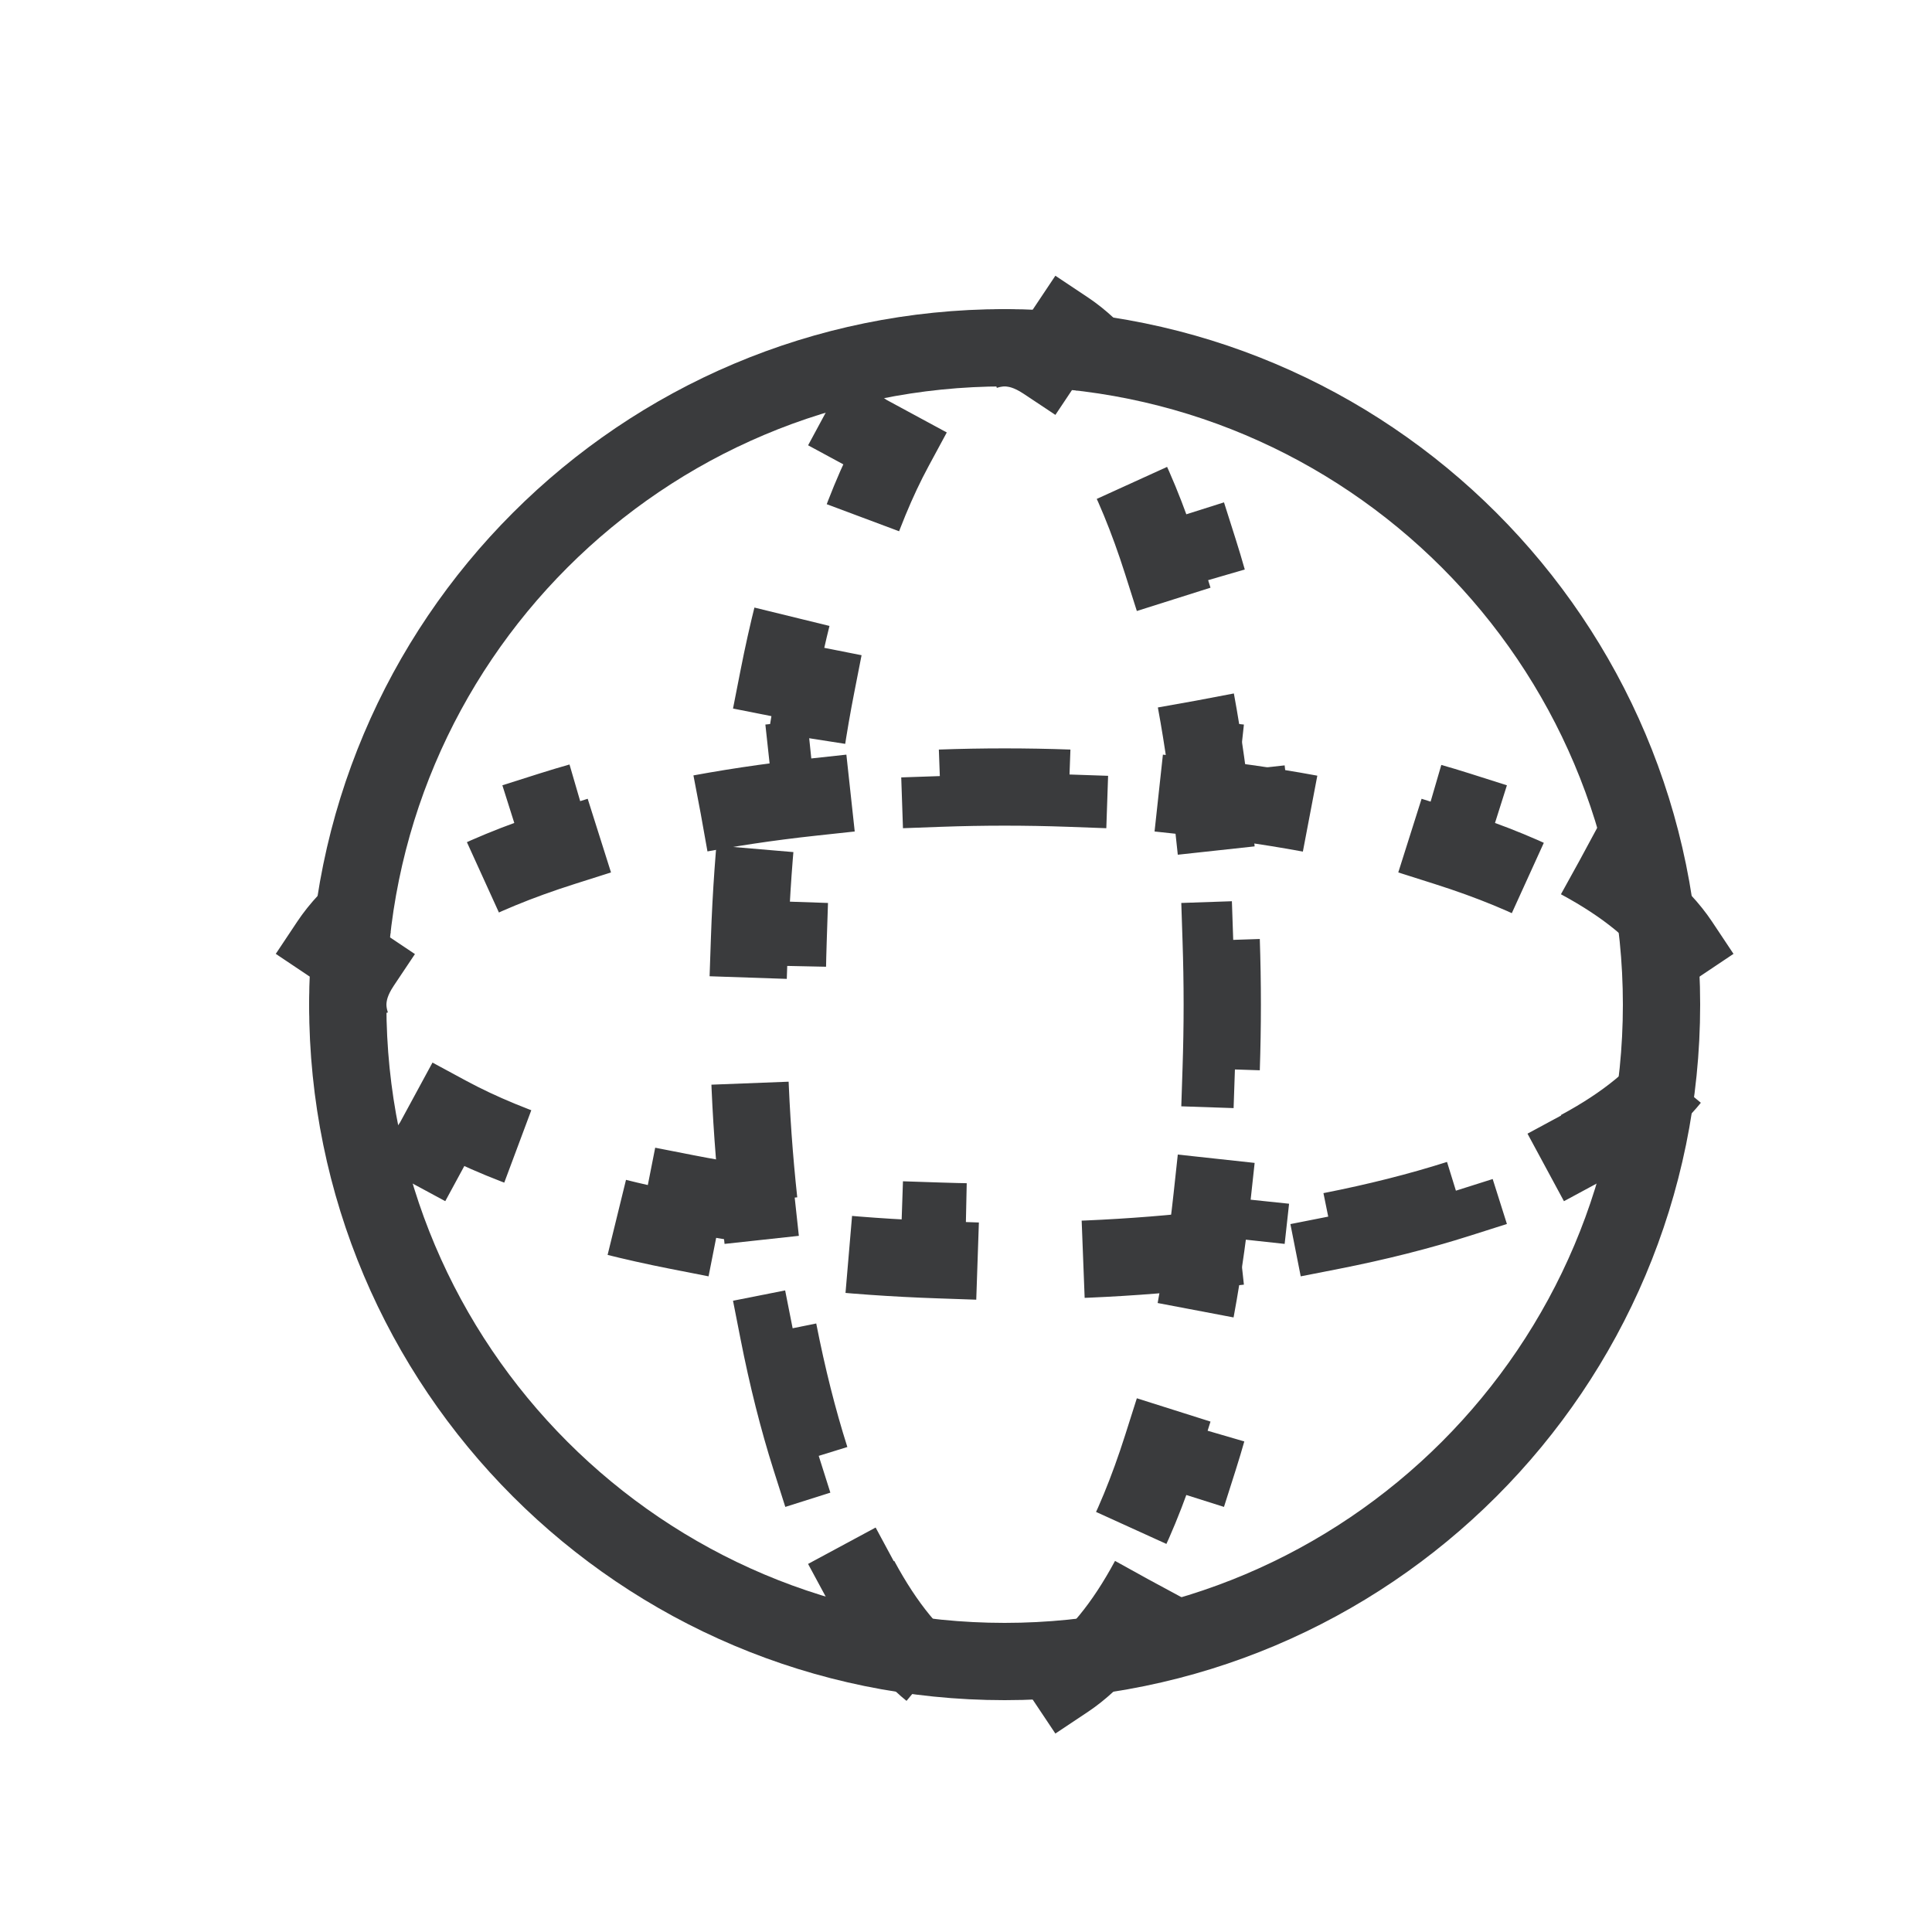
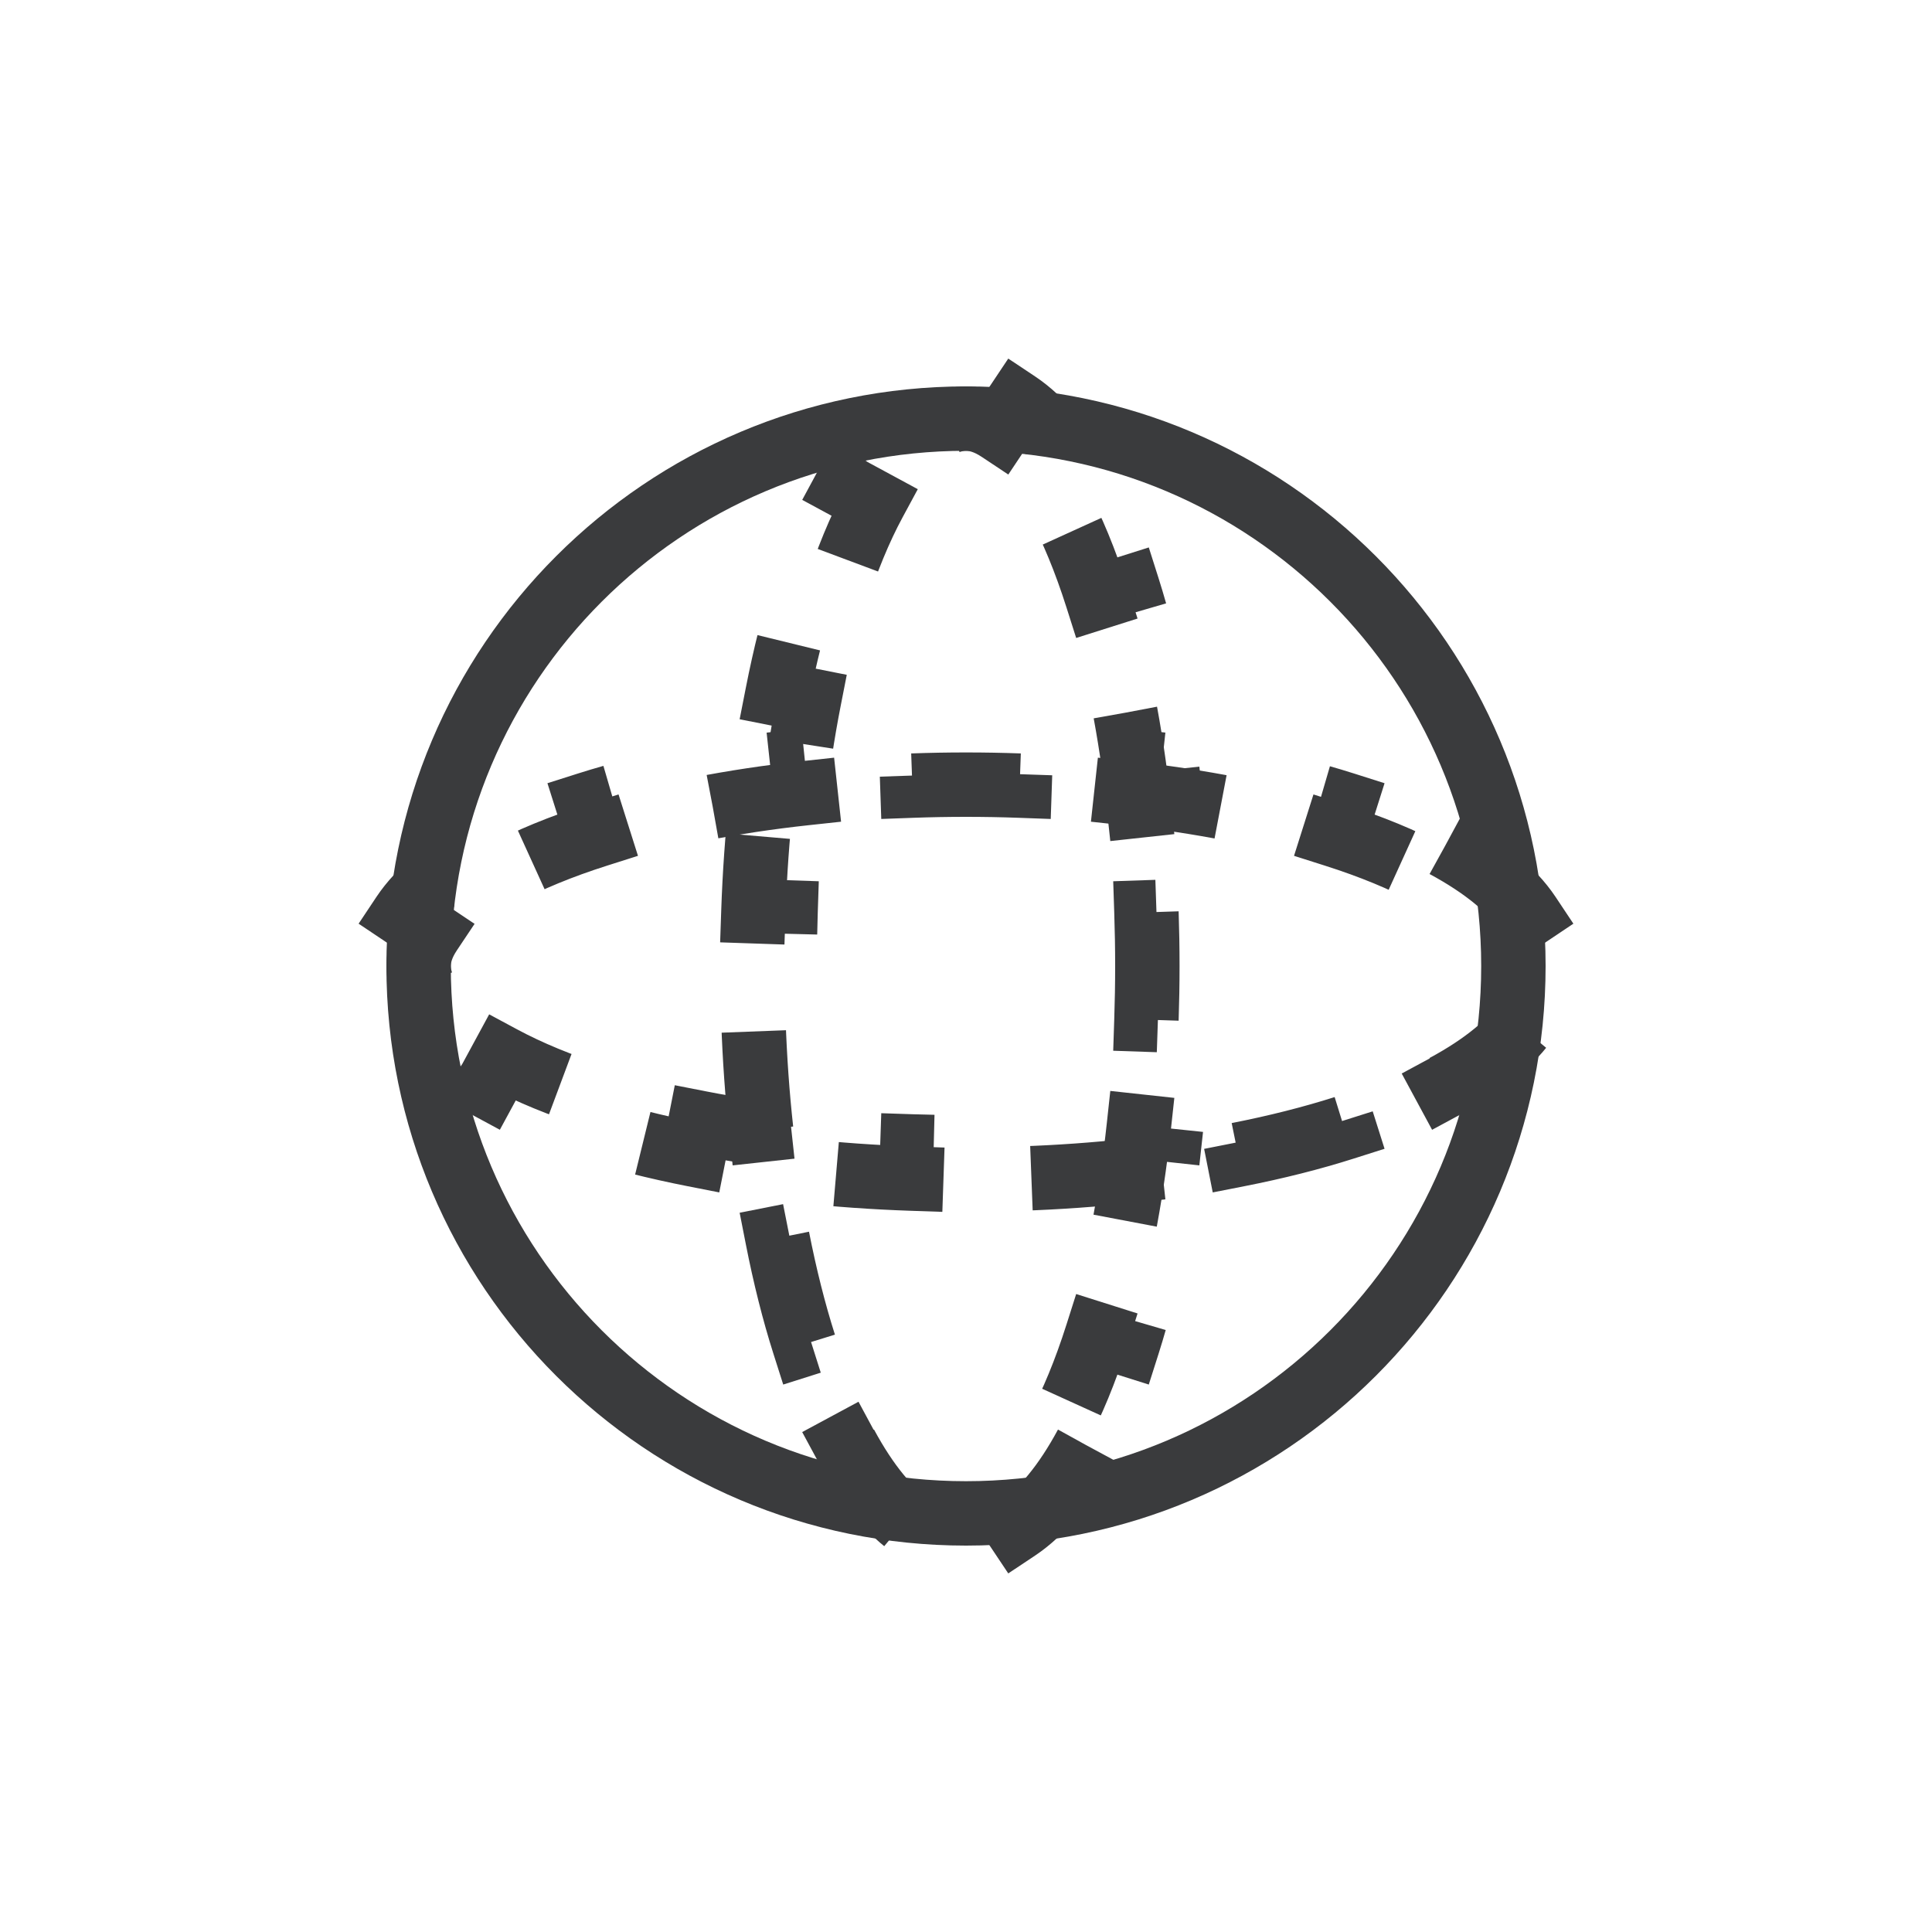
- <svg xmlns="http://www.w3.org/2000/svg" width="25" height="25" viewBox="0 0 25 25" fill="none">
-   <circle cx="13" cy="13" r="8.5" stroke="#3A3B3D" />
-   <path d="M20.44 11.134C21.035 11.455 21.48 11.816 21.739 12.205L21.324 12.483C21.449 12.67 21.5 12.841 21.5 13C21.5 13.159 21.449 13.33 21.324 13.518L21.739 13.795C21.48 14.184 21.035 14.545 20.44 14.866L20.203 14.427C19.791 14.649 19.294 14.855 18.721 15.036L18.872 15.513C18.369 15.673 17.816 15.813 17.225 15.929L17.128 15.438C16.613 15.539 16.065 15.622 15.491 15.684L15.545 16.181C15 16.241 14.433 16.281 13.85 16.301L13.833 15.802C13.559 15.811 13.281 15.816 13 15.816C12.719 15.816 12.441 15.811 12.167 15.802L12.15 16.301C11.567 16.281 11 16.241 10.455 16.181L10.509 15.684C9.935 15.622 9.387 15.539 8.872 15.438L8.775 15.929C8.184 15.813 7.632 15.673 7.128 15.513L7.279 15.036C6.706 14.855 6.209 14.649 5.798 14.427L5.56 14.866C4.965 14.545 4.52 14.184 4.261 13.795L4.676 13.518C4.551 13.33 4.5 13.159 4.5 13C4.5 12.841 4.551 12.67 4.676 12.483L4.261 12.205C4.52 11.816 4.965 11.455 5.56 11.134L5.797 11.574C6.209 11.352 6.706 11.146 7.279 10.964L7.128 10.487C7.632 10.327 8.184 10.188 8.775 10.072L8.872 10.562C9.387 10.461 9.935 10.378 10.509 10.316L10.455 9.819C11 9.76 11.567 9.719 12.15 9.699L12.167 10.199C12.441 10.189 12.719 10.184 13 10.184C13.281 10.184 13.559 10.189 13.833 10.199L13.85 9.699C14.433 9.719 15 9.76 15.545 9.819L15.491 10.316C16.065 10.378 16.613 10.461 17.128 10.562L17.225 10.072C17.816 10.188 18.369 10.327 18.872 10.487L18.721 10.964C19.294 11.146 19.791 11.352 20.203 11.574L20.44 11.134Z" stroke="#3A3B3D" stroke-dasharray="2 2" />
-   <path d="M14.866 20.44C14.545 21.035 14.184 21.48 13.795 21.739L13.518 21.324C13.33 21.449 13.159 21.5 13 21.5C12.841 21.5 12.67 21.449 12.482 21.324L12.205 21.739C11.816 21.48 11.455 21.035 11.134 20.44L11.574 20.203C11.352 19.791 11.146 19.294 10.964 18.721L10.487 18.872C10.327 18.369 10.188 17.816 10.072 17.225L10.562 17.128C10.461 16.613 10.378 16.065 10.316 15.491L9.819 15.545C9.76 15 9.719 14.433 9.699 13.85L10.198 13.833C10.189 13.559 10.184 13.281 10.184 13C10.184 12.719 10.189 12.441 10.198 12.167L9.699 12.15C9.719 11.567 9.76 11 9.819 10.455L10.316 10.509C10.378 9.935 10.461 9.387 10.562 8.872L10.072 8.775C10.188 8.184 10.327 7.632 10.487 7.128L10.964 7.279C11.146 6.706 11.352 6.209 11.574 5.798L11.134 5.56C11.455 4.965 11.816 4.52 12.205 4.261L12.482 4.676C12.67 4.551 12.841 4.5 13 4.5C13.159 4.5 13.33 4.551 13.518 4.676L13.795 4.261C14.184 4.52 14.545 4.965 14.866 5.56L14.426 5.798C14.648 6.209 14.854 6.706 15.036 7.279L15.513 7.128C15.673 7.632 15.812 8.184 15.928 8.775L15.438 8.872C15.539 9.387 15.622 9.935 15.684 10.509L16.181 10.455C16.241 11 16.281 11.567 16.301 12.15L15.802 12.167C15.811 12.441 15.816 12.719 15.816 13C15.816 13.281 15.811 13.559 15.802 13.833L16.301 13.85C16.281 14.433 16.241 15 16.181 15.545L15.684 15.491C15.622 16.065 15.539 16.613 15.438 17.128L15.928 17.225C15.812 17.816 15.673 18.369 15.513 18.872L15.036 18.721C14.854 19.294 14.648 19.791 14.426 20.203L14.866 20.44Z" stroke="#3A3B3D" stroke-dasharray="2 2" />
+ <svg xmlns="http://www.w3.org/2000/svg" width="30" height="30" viewBox="0 0 30 30" fill="none">
+   <circle cx="15" cy="15" r="8.5" stroke="#3A3B3D" />
+   <path d="M22.44 13.134C23.035 13.455 23.48 13.816 23.739 14.205L23.324 14.483C23.449 14.67 23.5 14.841 23.5 15C23.5 15.159 23.449 15.33 23.324 15.518L23.739 15.795C23.48 16.184 23.035 16.545 22.44 16.866L22.203 16.427C21.791 16.648 21.294 16.855 20.721 17.036L20.872 17.513C20.369 17.673 19.816 17.813 19.225 17.929L19.128 17.438C18.613 17.539 18.065 17.622 17.491 17.684L17.545 18.181C17 18.241 16.433 18.281 15.85 18.301L15.833 17.802C15.559 17.811 15.281 17.816 15 17.816C14.719 17.816 14.441 17.811 14.167 17.802L14.15 18.301C13.567 18.281 13 18.241 12.455 18.181L12.509 17.684C11.935 17.622 11.387 17.539 10.872 17.438L10.775 17.929C10.184 17.813 9.632 17.673 9.128 17.513L9.279 17.036C8.706 16.855 8.209 16.648 7.798 16.427L7.56 16.866C6.965 16.545 6.52 16.184 6.261 15.795L6.676 15.518C6.551 15.33 6.5 15.159 6.5 15C6.5 14.841 6.551 14.67 6.676 14.483L6.261 14.205C6.52 13.816 6.965 13.455 7.56 13.134L7.797 13.574C8.209 13.352 8.706 13.146 9.279 12.964L9.128 12.487C9.632 12.327 10.184 12.188 10.775 12.072L10.872 12.562C11.387 12.461 11.935 12.378 12.509 12.316L12.455 11.819C13 11.76 13.567 11.719 14.15 11.699L14.167 12.199C14.441 12.189 14.719 12.184 15 12.184C15.281 12.184 15.559 12.189 15.833 12.199L15.85 11.699C16.433 11.719 17 11.76 17.545 11.819L17.491 12.316C18.065 12.378 18.613 12.461 19.128 12.562L19.225 12.072C19.816 12.188 20.369 12.327 20.872 12.487L20.721 12.964C21.294 13.146 21.791 13.352 22.203 13.574L22.44 13.134Z" stroke="#3A3B3D" stroke-dasharray="2 2" />
+   <path d="M16.866 22.44C16.545 23.035 16.184 23.48 15.795 23.739L15.518 23.324C15.33 23.449 15.159 23.5 15 23.5C14.841 23.5 14.67 23.449 14.482 23.324L14.205 23.739C13.816 23.48 13.455 23.035 13.134 22.44L13.574 22.203C13.352 21.791 13.146 21.294 12.964 20.721L12.487 20.872C12.327 20.369 12.188 19.816 12.072 19.225L12.562 19.128C12.461 18.613 12.378 18.065 12.316 17.491L11.819 17.545C11.759 17 11.719 16.433 11.699 15.85L12.198 15.833C12.189 15.559 12.184 15.281 12.184 15C12.184 14.719 12.189 14.441 12.198 14.167L11.699 14.15C11.719 13.567 11.759 13 11.819 12.455L12.316 12.509C12.378 11.935 12.461 11.387 12.562 10.872L12.072 10.775C12.188 10.184 12.327 9.632 12.487 9.128L12.964 9.279C13.146 8.706 13.352 8.209 13.574 7.798L13.134 7.56C13.455 6.965 13.816 6.52 14.205 6.261L14.482 6.676C14.67 6.551 14.841 6.5 15 6.5C15.159 6.5 15.33 6.551 15.518 6.676L15.795 6.261C16.184 6.52 16.545 6.965 16.866 7.56L16.426 7.798C16.648 8.209 16.854 8.706 17.036 9.279L17.513 9.128C17.673 9.632 17.812 10.184 17.928 10.775L17.438 10.872C17.539 11.387 17.622 11.935 17.684 12.509L18.181 12.455C18.241 13 18.281 13.567 18.301 14.15L17.802 14.167C17.811 14.441 17.816 14.719 17.816 15C17.816 15.281 17.811 15.559 17.802 15.833L18.301 15.85C18.281 16.433 18.241 17 18.181 17.545L17.684 17.491C17.622 18.065 17.539 18.613 17.438 19.128L17.928 19.225C17.812 19.816 17.673 20.369 17.513 20.872L17.036 20.721C16.854 21.294 16.648 21.791 16.426 22.203L16.866 22.44Z" stroke="#3A3B3D" stroke-dasharray="2 2" />
</svg>
